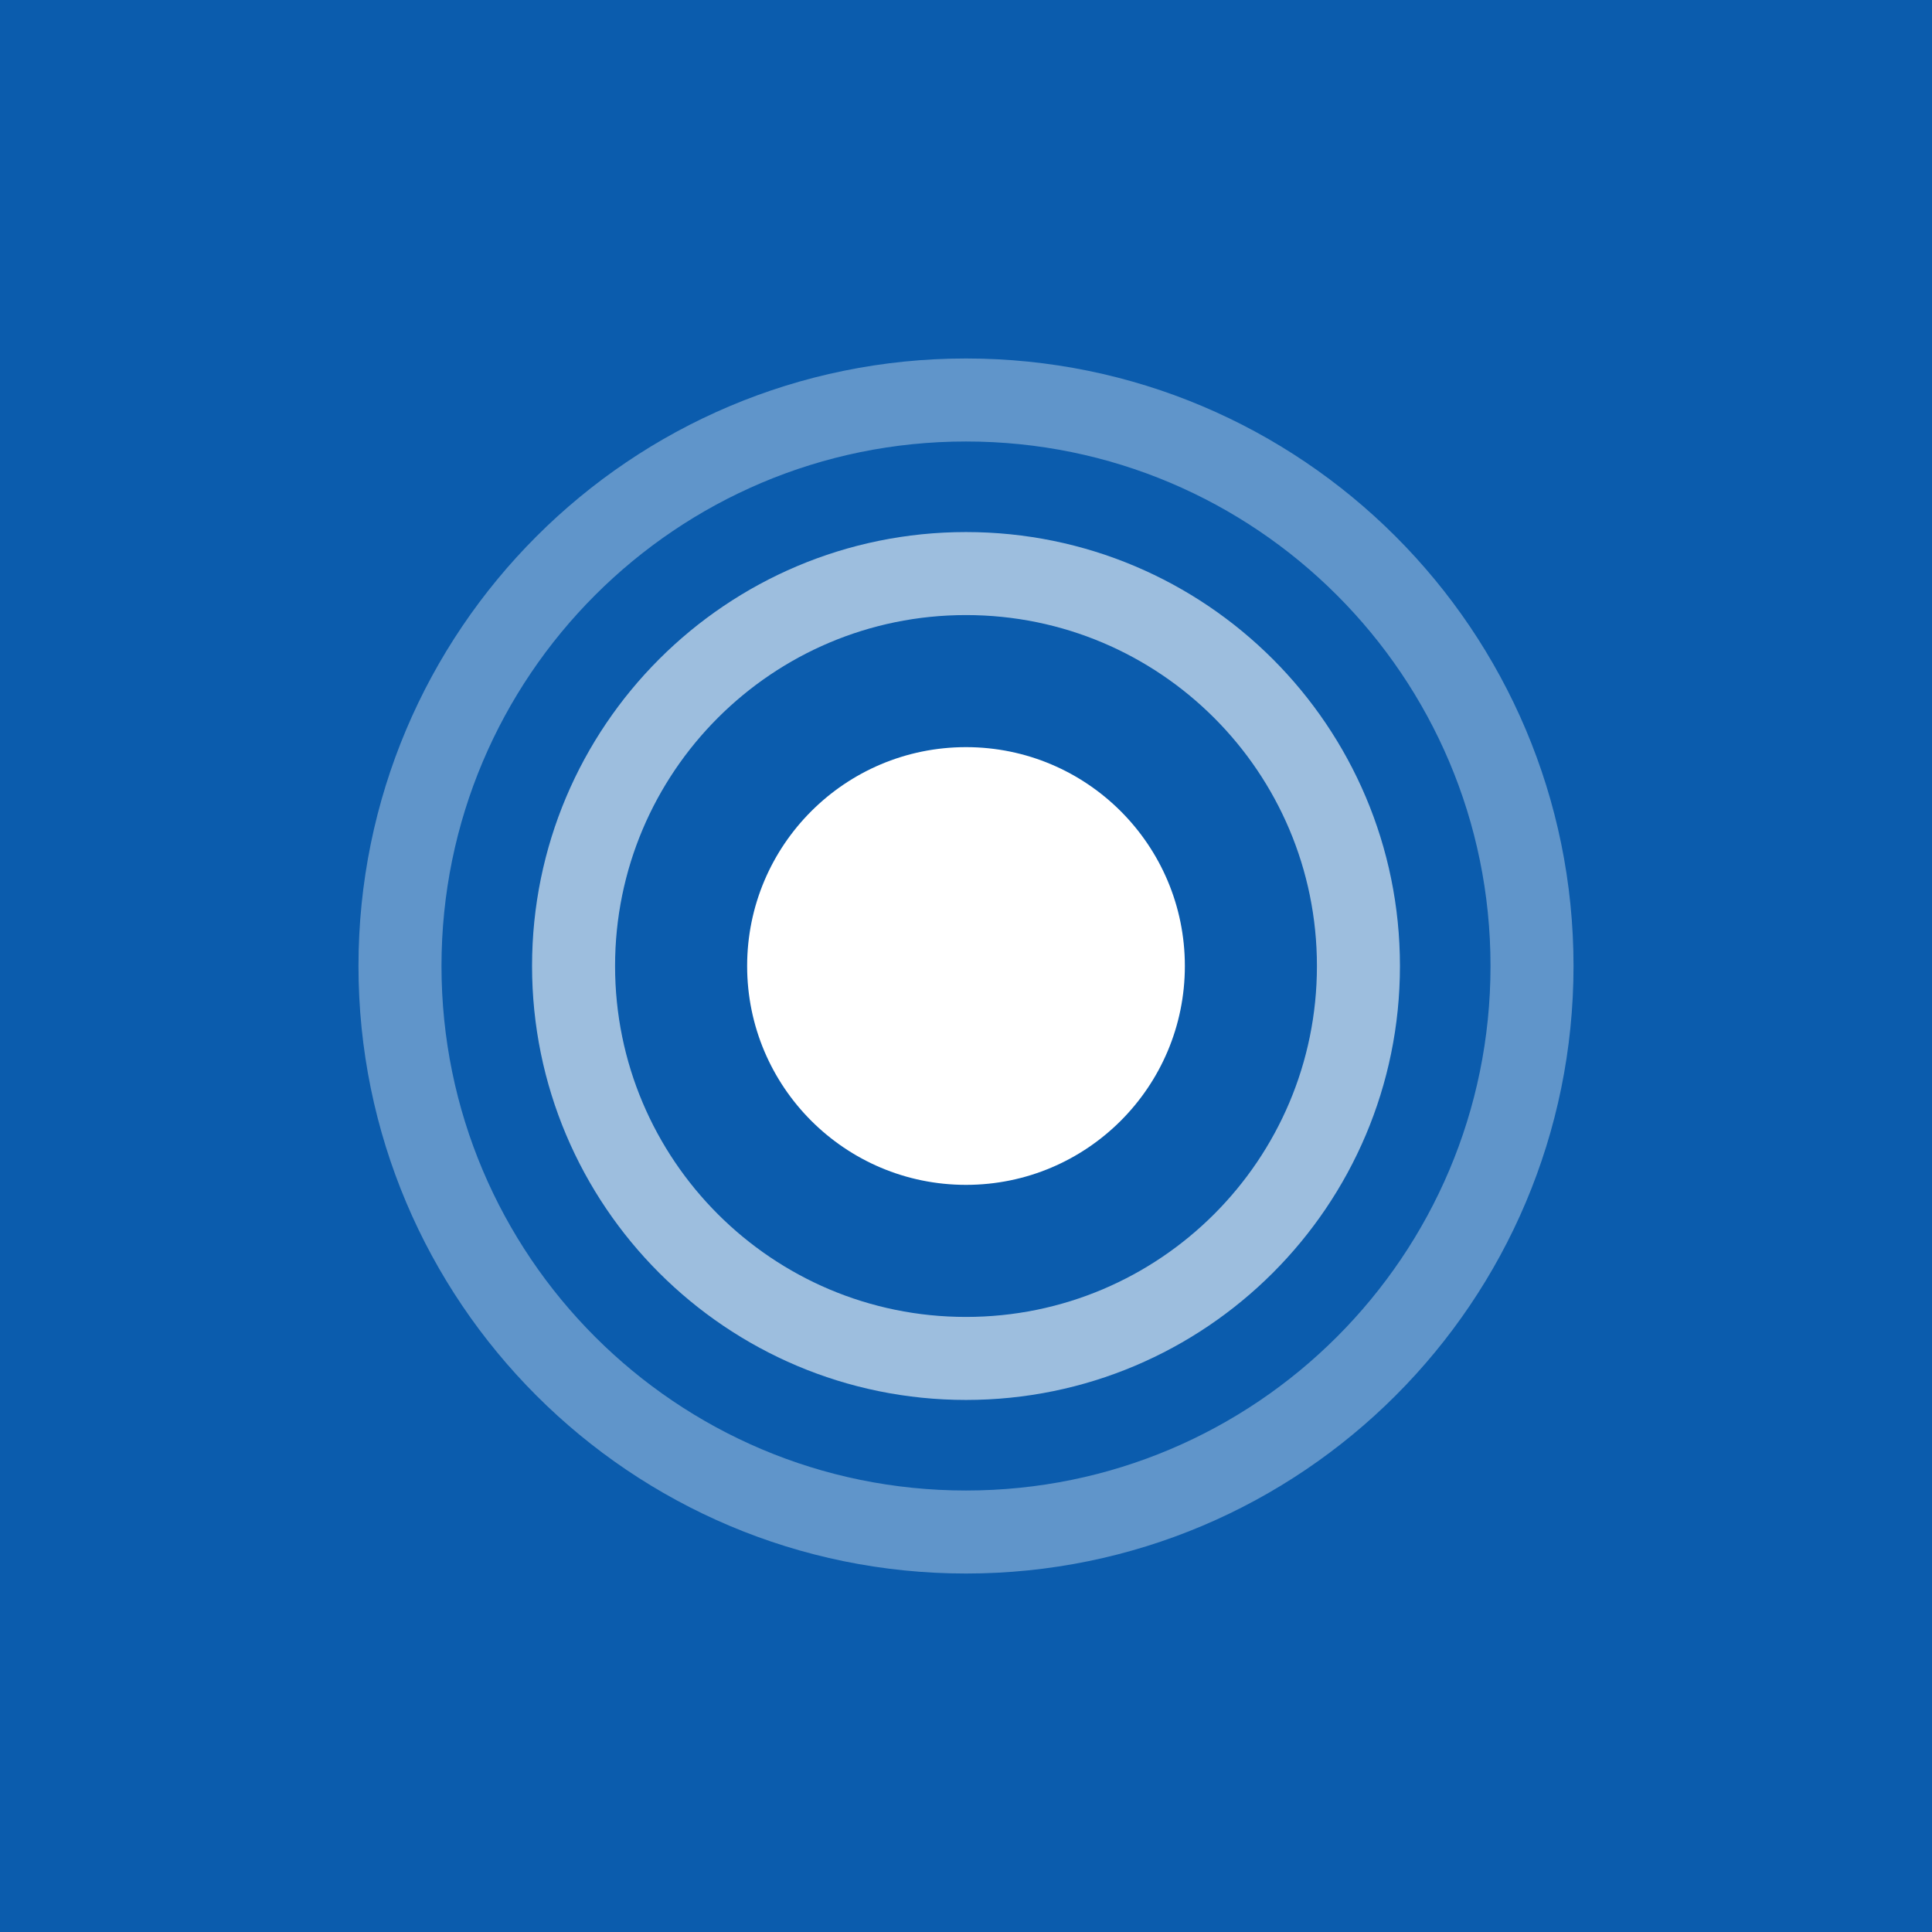
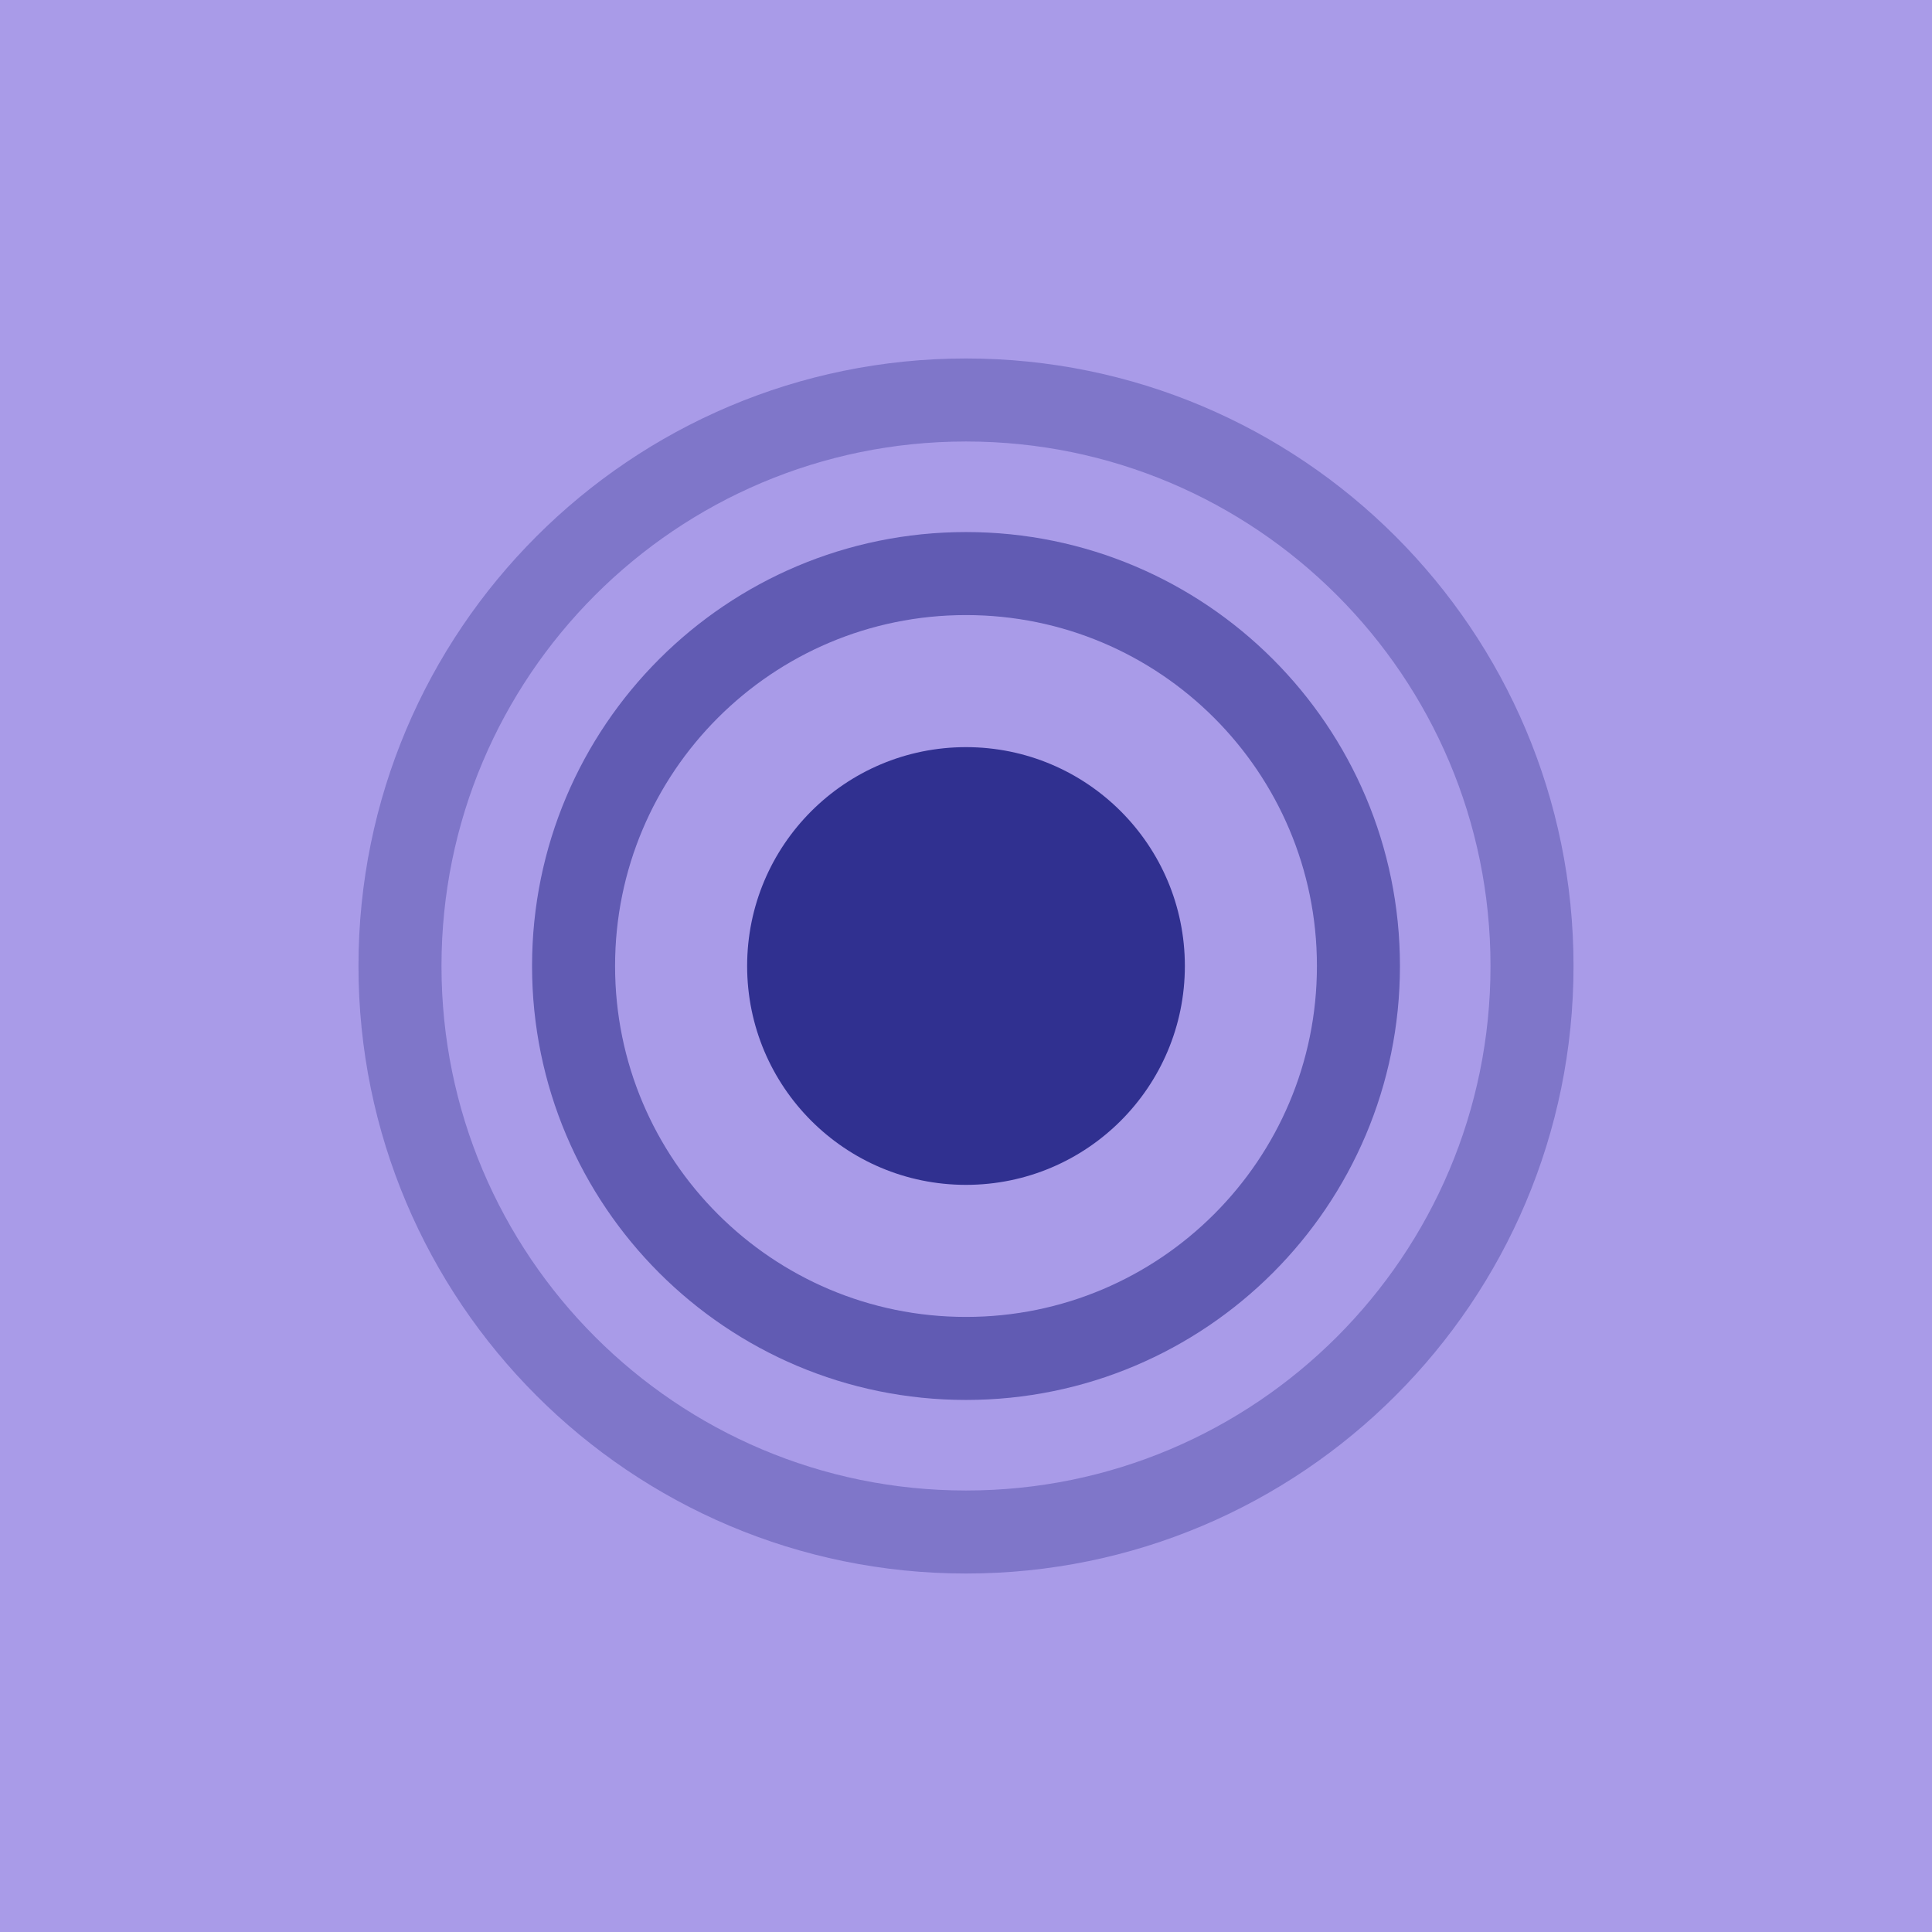
<svg xmlns="http://www.w3.org/2000/svg" viewBox="0 0 512 512">
-   <rect width="512" height="512" fill="#0b5cad" />
-   <circle cx="256" cy="256" r="150" fill="none" stroke="#fff" stroke-width="22" opacity=".35" />
-   <circle cx="256" cy="256" r="104" fill="none" stroke="#fff" stroke-width="22" opacity=".6" />
-   <circle cx="256" cy="256" r="58" fill="#fff" />
+   <rect width="512" height="512" fill="#a99be8" />
+   <circle cx="256" cy="256" r="150" fill="none" stroke="#303090" stroke-width="22" opacity=".35" />
+   <circle cx="256" cy="256" r="104" fill="none" stroke="#303090" stroke-width="22" opacity=".6" />
+   <circle cx="256" cy="256" r="58" fill="#303090" />
</svg>
